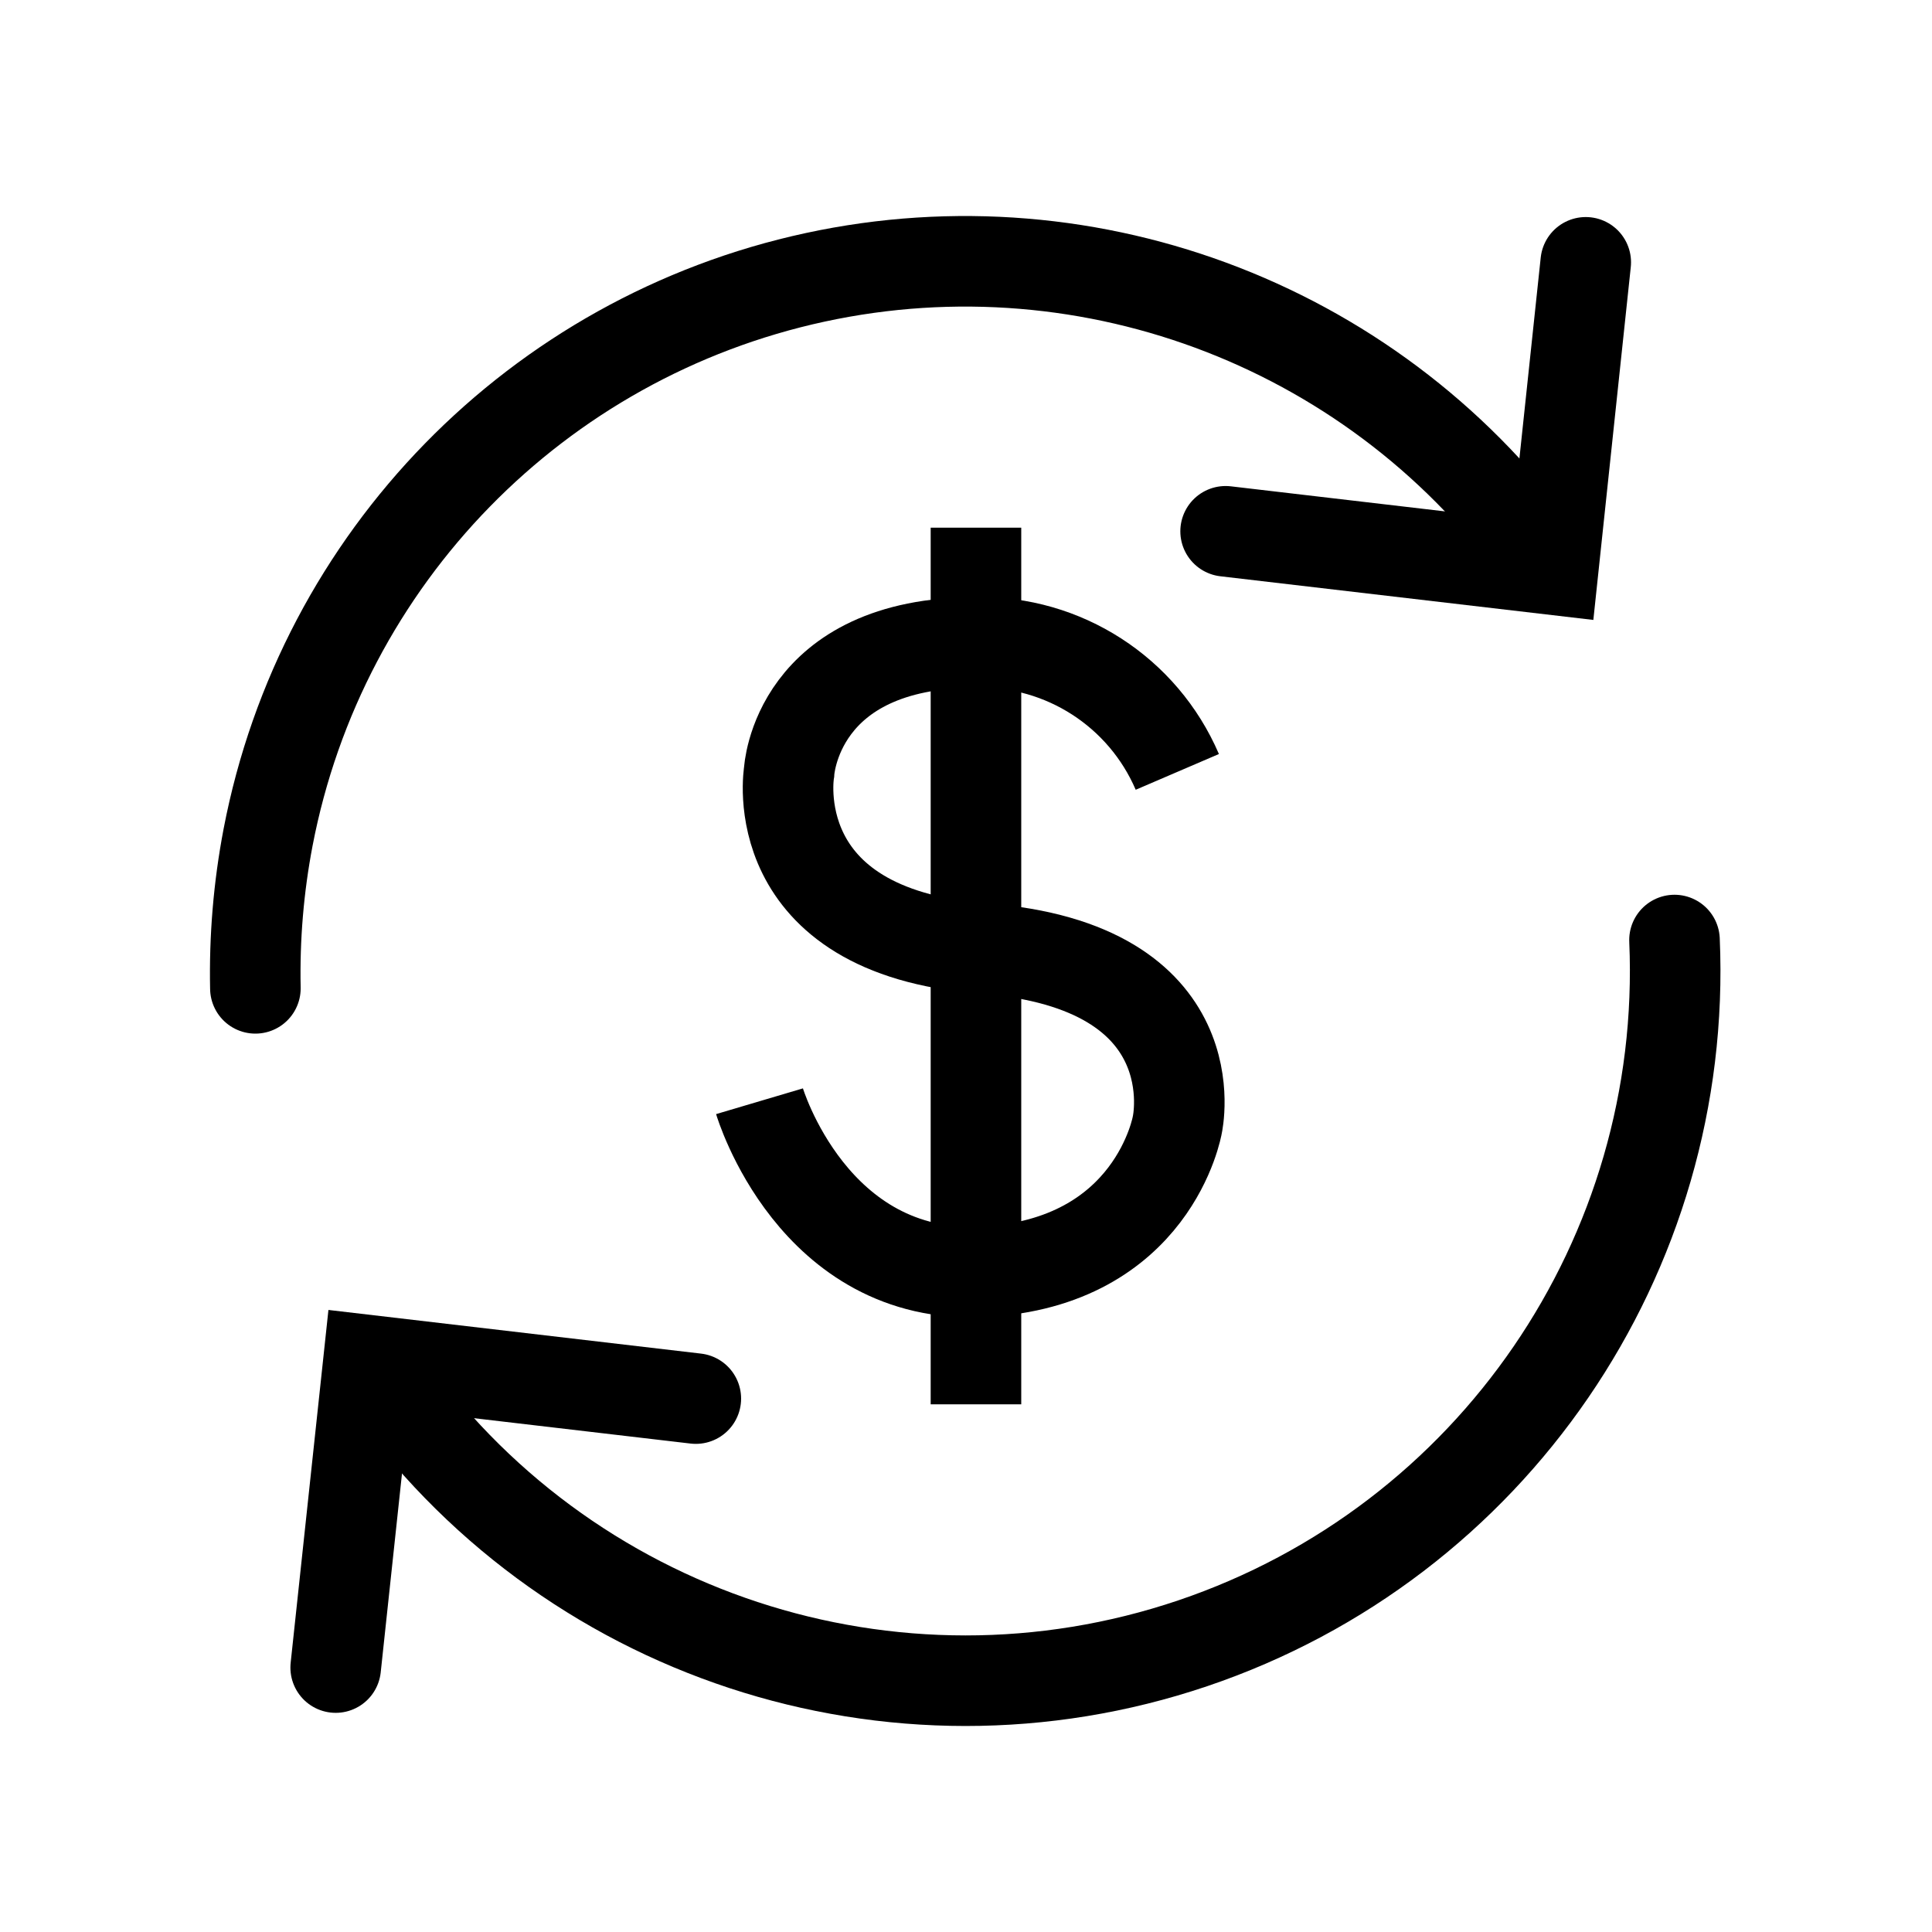
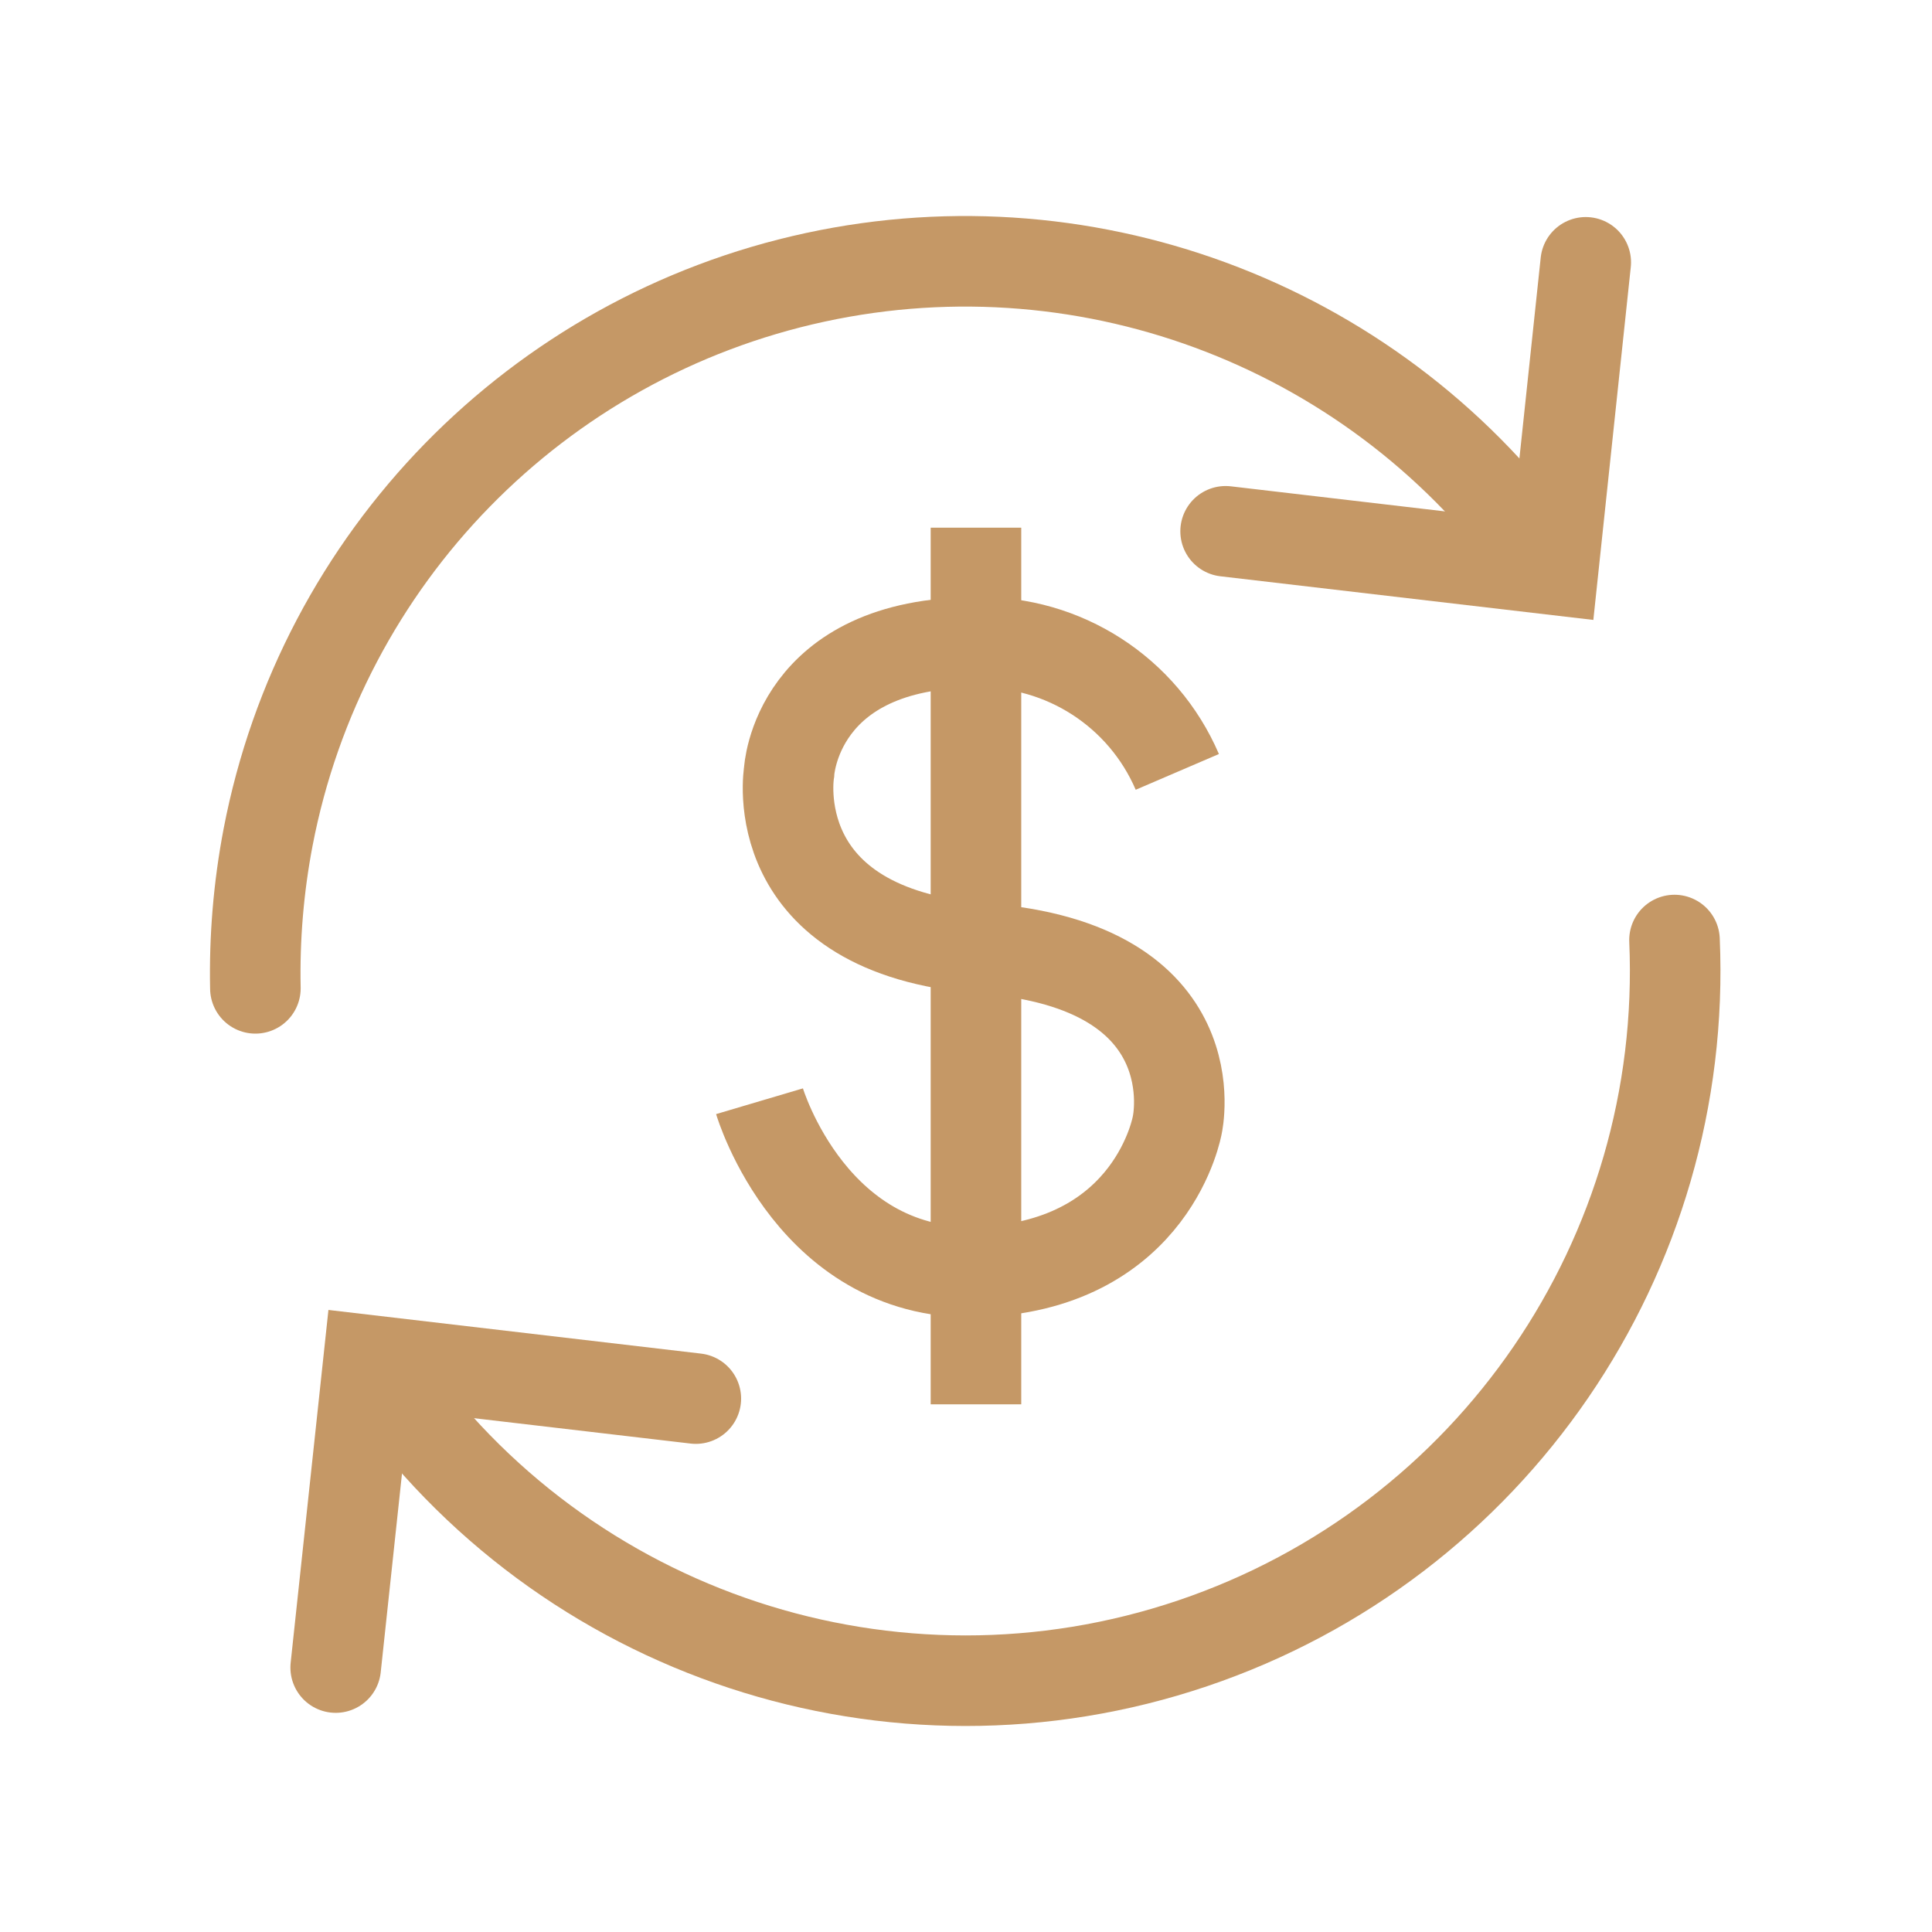
- <svg xmlns="http://www.w3.org/2000/svg" width="800px" height="800px" viewBox="0 0 64 64" stroke-width="3" stroke="#000000" fill="none">
+ <svg xmlns="http://www.w3.org/2000/svg" width="800px" height="800px" viewBox="0 0 64 64" stroke-width="3" stroke="#C59866" fill="none">
  <path d="M55.47,31.14A23.51,23.51,0,0,1,12.69,45.6" stroke-linecap="round" />
  <path d="M8.46,32.74a24,24,0,0,1,.42-5,23.51,23.51,0,0,1,42.29-9.14" stroke-linecap="round" />
  <polyline points="40.6 17.6 51.45 18.87 52.53 8.69" stroke-linecap="round" />
  <polyline points="23.05 46.33 12.21 45.06 11.12 55.24" stroke-linecap="round" />
  <path d="M39,25.57a7.09,7.09,0,0,0-6.65-4.29c-6,0-6.21,4.29-6.21,4.29s-.9,5.28,6.43,5.85C40.18,32,39,37.26,39,37.26s-.78,4.58-6.43,4.87-7.41-5.65-7.41-5.65" />
  <line x1="32.33" y1="17.48" x2="32.33" y2="46.52" />
</svg>
